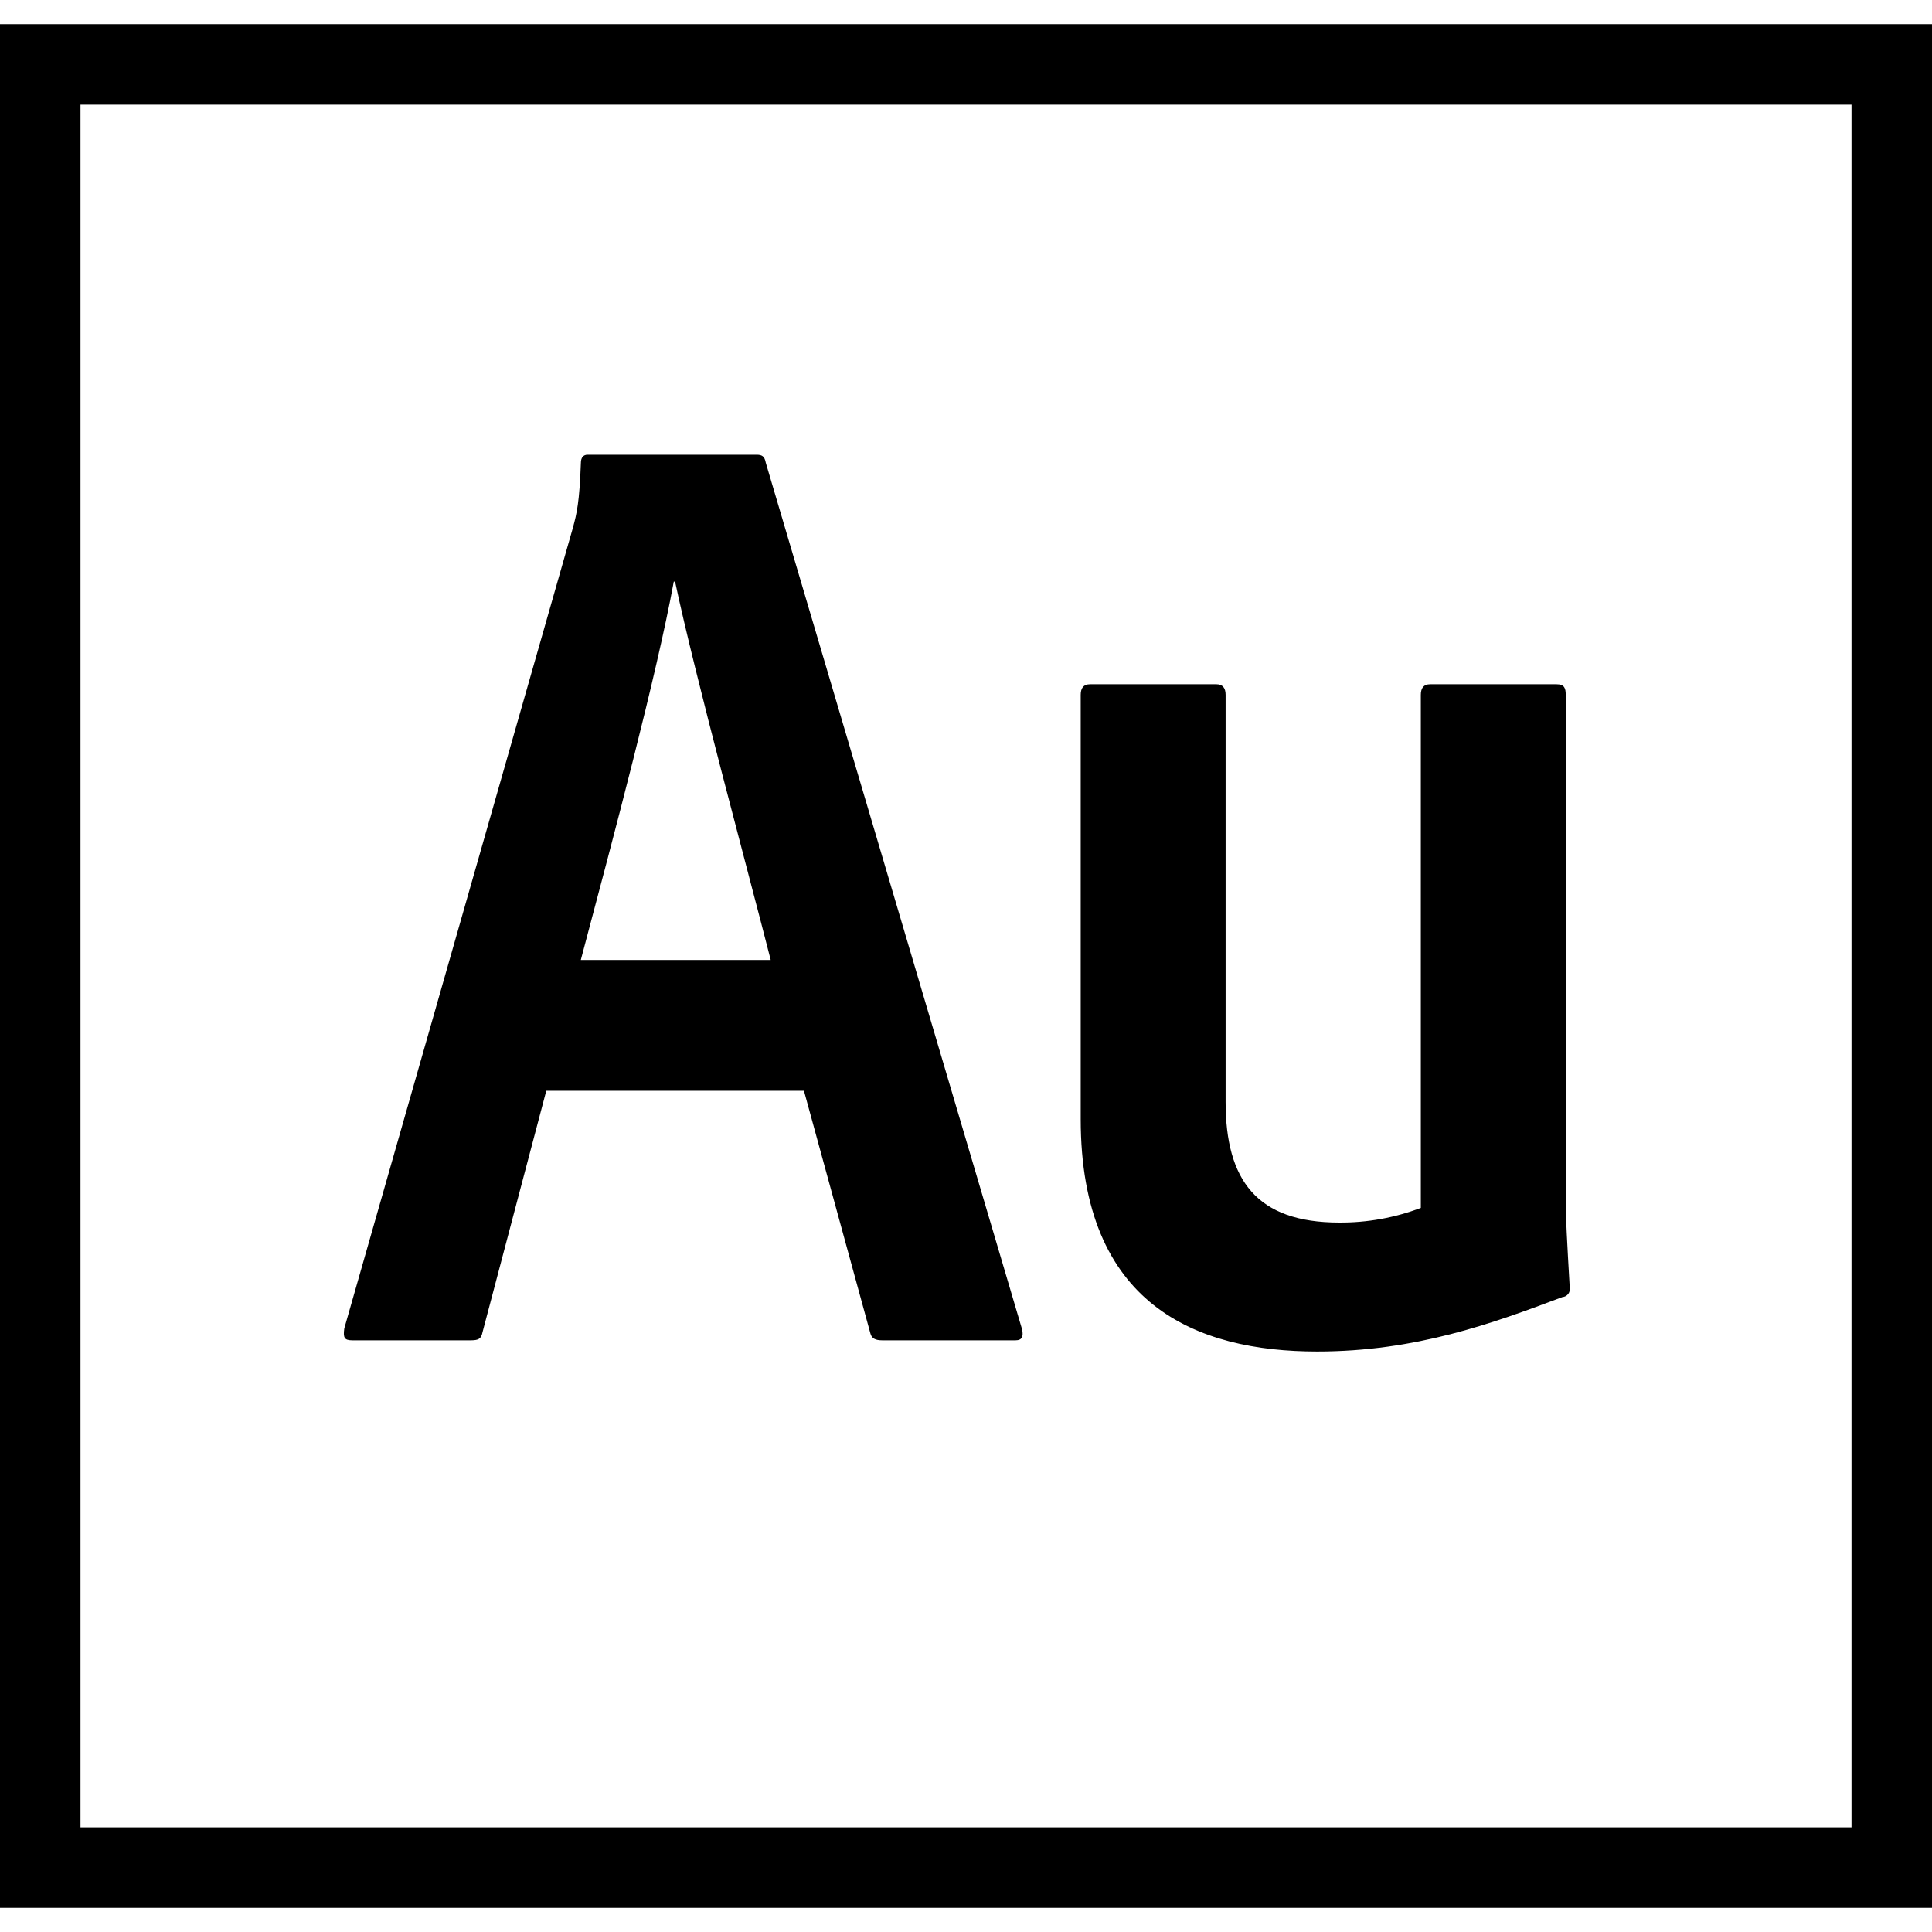
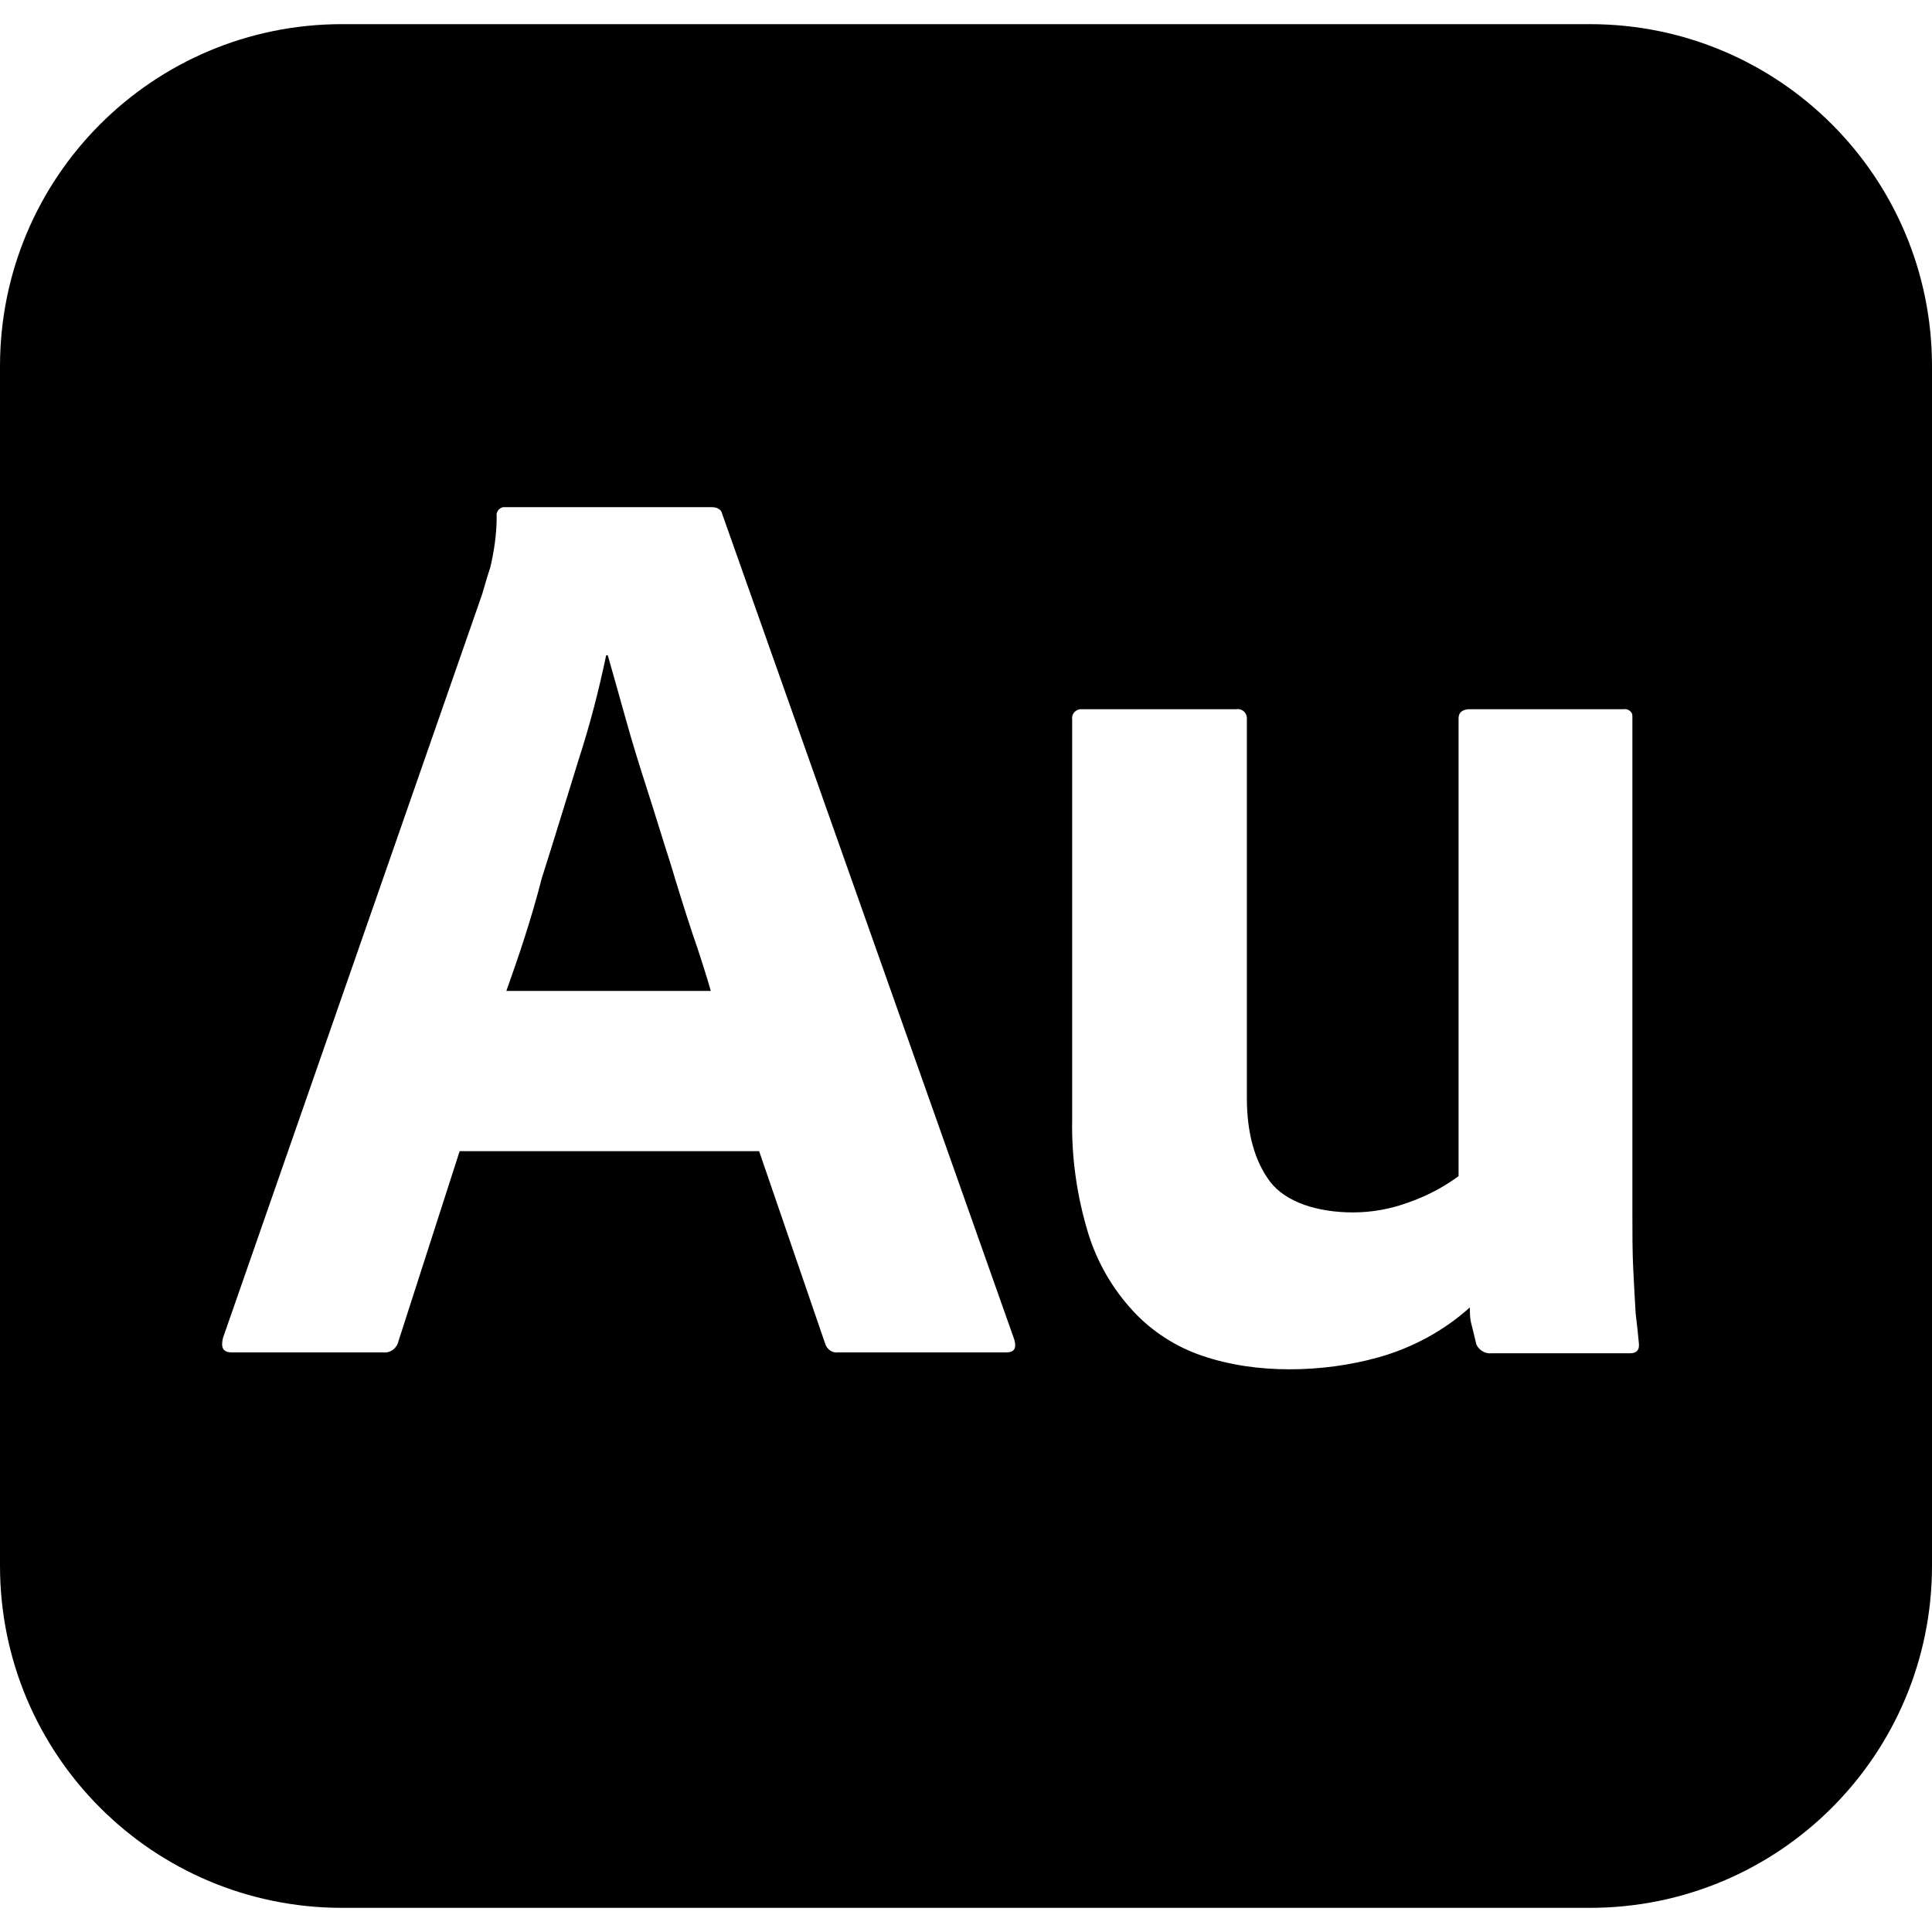
<svg xmlns="http://www.w3.org/2000/svg" role="img" viewBox="0 0 24 24">
-   <path d="M6.786 13.55l-.792 3c-.017.083-.05.1-.149.1H4.377c-.1 0-.116-.033-.1-.148l2.839-9.943c.049-.181.082-.315.1-.81 0-.066.033-.1.082-.1h2.1c.066 0 .1.017.115.1l3.185 10.769c.016.083 0 .132-.083.132H10.96c-.082 0-.132-.021-.148-.087l-.825-3.013zm2.788-1.625c-.28-1.1-.94-3.529-1.188-4.7H8.37c-.215 1.171-.743 3.149-1.155 4.7zm9.876 3.049c0 .115.017.462.05 1.023a.1.1 0 0 1-.092.116c-.874.33-1.825.676-3.046.676-1.5 0-2.937-.577-2.937-2.887v-5.27c0-.082.033-.132.116-.132h1.569c.082 0 .115.05.115.132v5.055c0 .974.387 1.5 1.41 1.5a2.794 2.794 0 0 0 1.015-.182V8.632c0-.082.033-.132.116-.132h1.569c.1 0 .115.05.115.132zM0 .3v23.4h24V.3zm1 1h22v21.4H1Z" />
+   <path d="M19.75.3H4.25C1.9.3 0 2.2 0 4.55v14.9c0 2.35 1.9 4.25 4.25 4.25h15.5c2.35 0 4.25-1.9 4.25-4.25V4.55C24 2.2 22.1.3 19.75.3zM12.5 16.8h-2.09c-.07.011-.14-.04-.16-.11l-.82-2.39H5.71l-.76 2.36c-.02.09-.1.15-.19.14H2.88c-.11 0-.14-.06-.11-.18l3.22-9.24c.03-.1.06-.21.1-.33.05-.21.08-.42.08-.64-.01-.05.03-.1.08-.11h2.59c.07 0 .12.03.13.08l3.63 10.261c.03.109 0 .159-.1.159zm7.75.011h-1.721c-.079.01-.159-.041-.189-.11-.02-.08-.04-.171-.061-.25-.02-.07-.02-.14-.02-.21-.32.289-.71.5-1.13.619-.36.101-.739.15-1.11.15-.369 0-.74-.05-1.09-.17-.32-.109-.619-.3-.85-.55-.26-.28-.45-.61-.561-.97-.14-.461-.209-.94-.199-1.42V8.94c-.01-.06.029-.12.1-.13h1.939c.061-.01.121.03.131.1v4.731c0 .439.1.789.289 1.039.191.25.58.381 1.031.381.229 0 .459-.041.68-.121.23-.08.439-.189.63-.33V8.92c0-.07.05-.11.14-.11h1.91c.051-.01.109.03.109.08v6.16c0 .271 0 .511.011.72.01.211.021.391.03.551.02.16.029.25.039.359.012.09-.028.131-.108.131zM8.33 10.73c-.1-.31-.19-.61-.29-.92s-.19-.6-.27-.89c-.08-.28-.15-.54-.22-.78h-.02c-.09.43-.2.86-.34 1.29-.15.48-.3.98-.46 1.48-.13.51-.29.98-.44 1.4h2.54c-.06-.21-.14-.46-.23-.72-.09-.27-.18-.56-.27-.86z" />
</svg>
